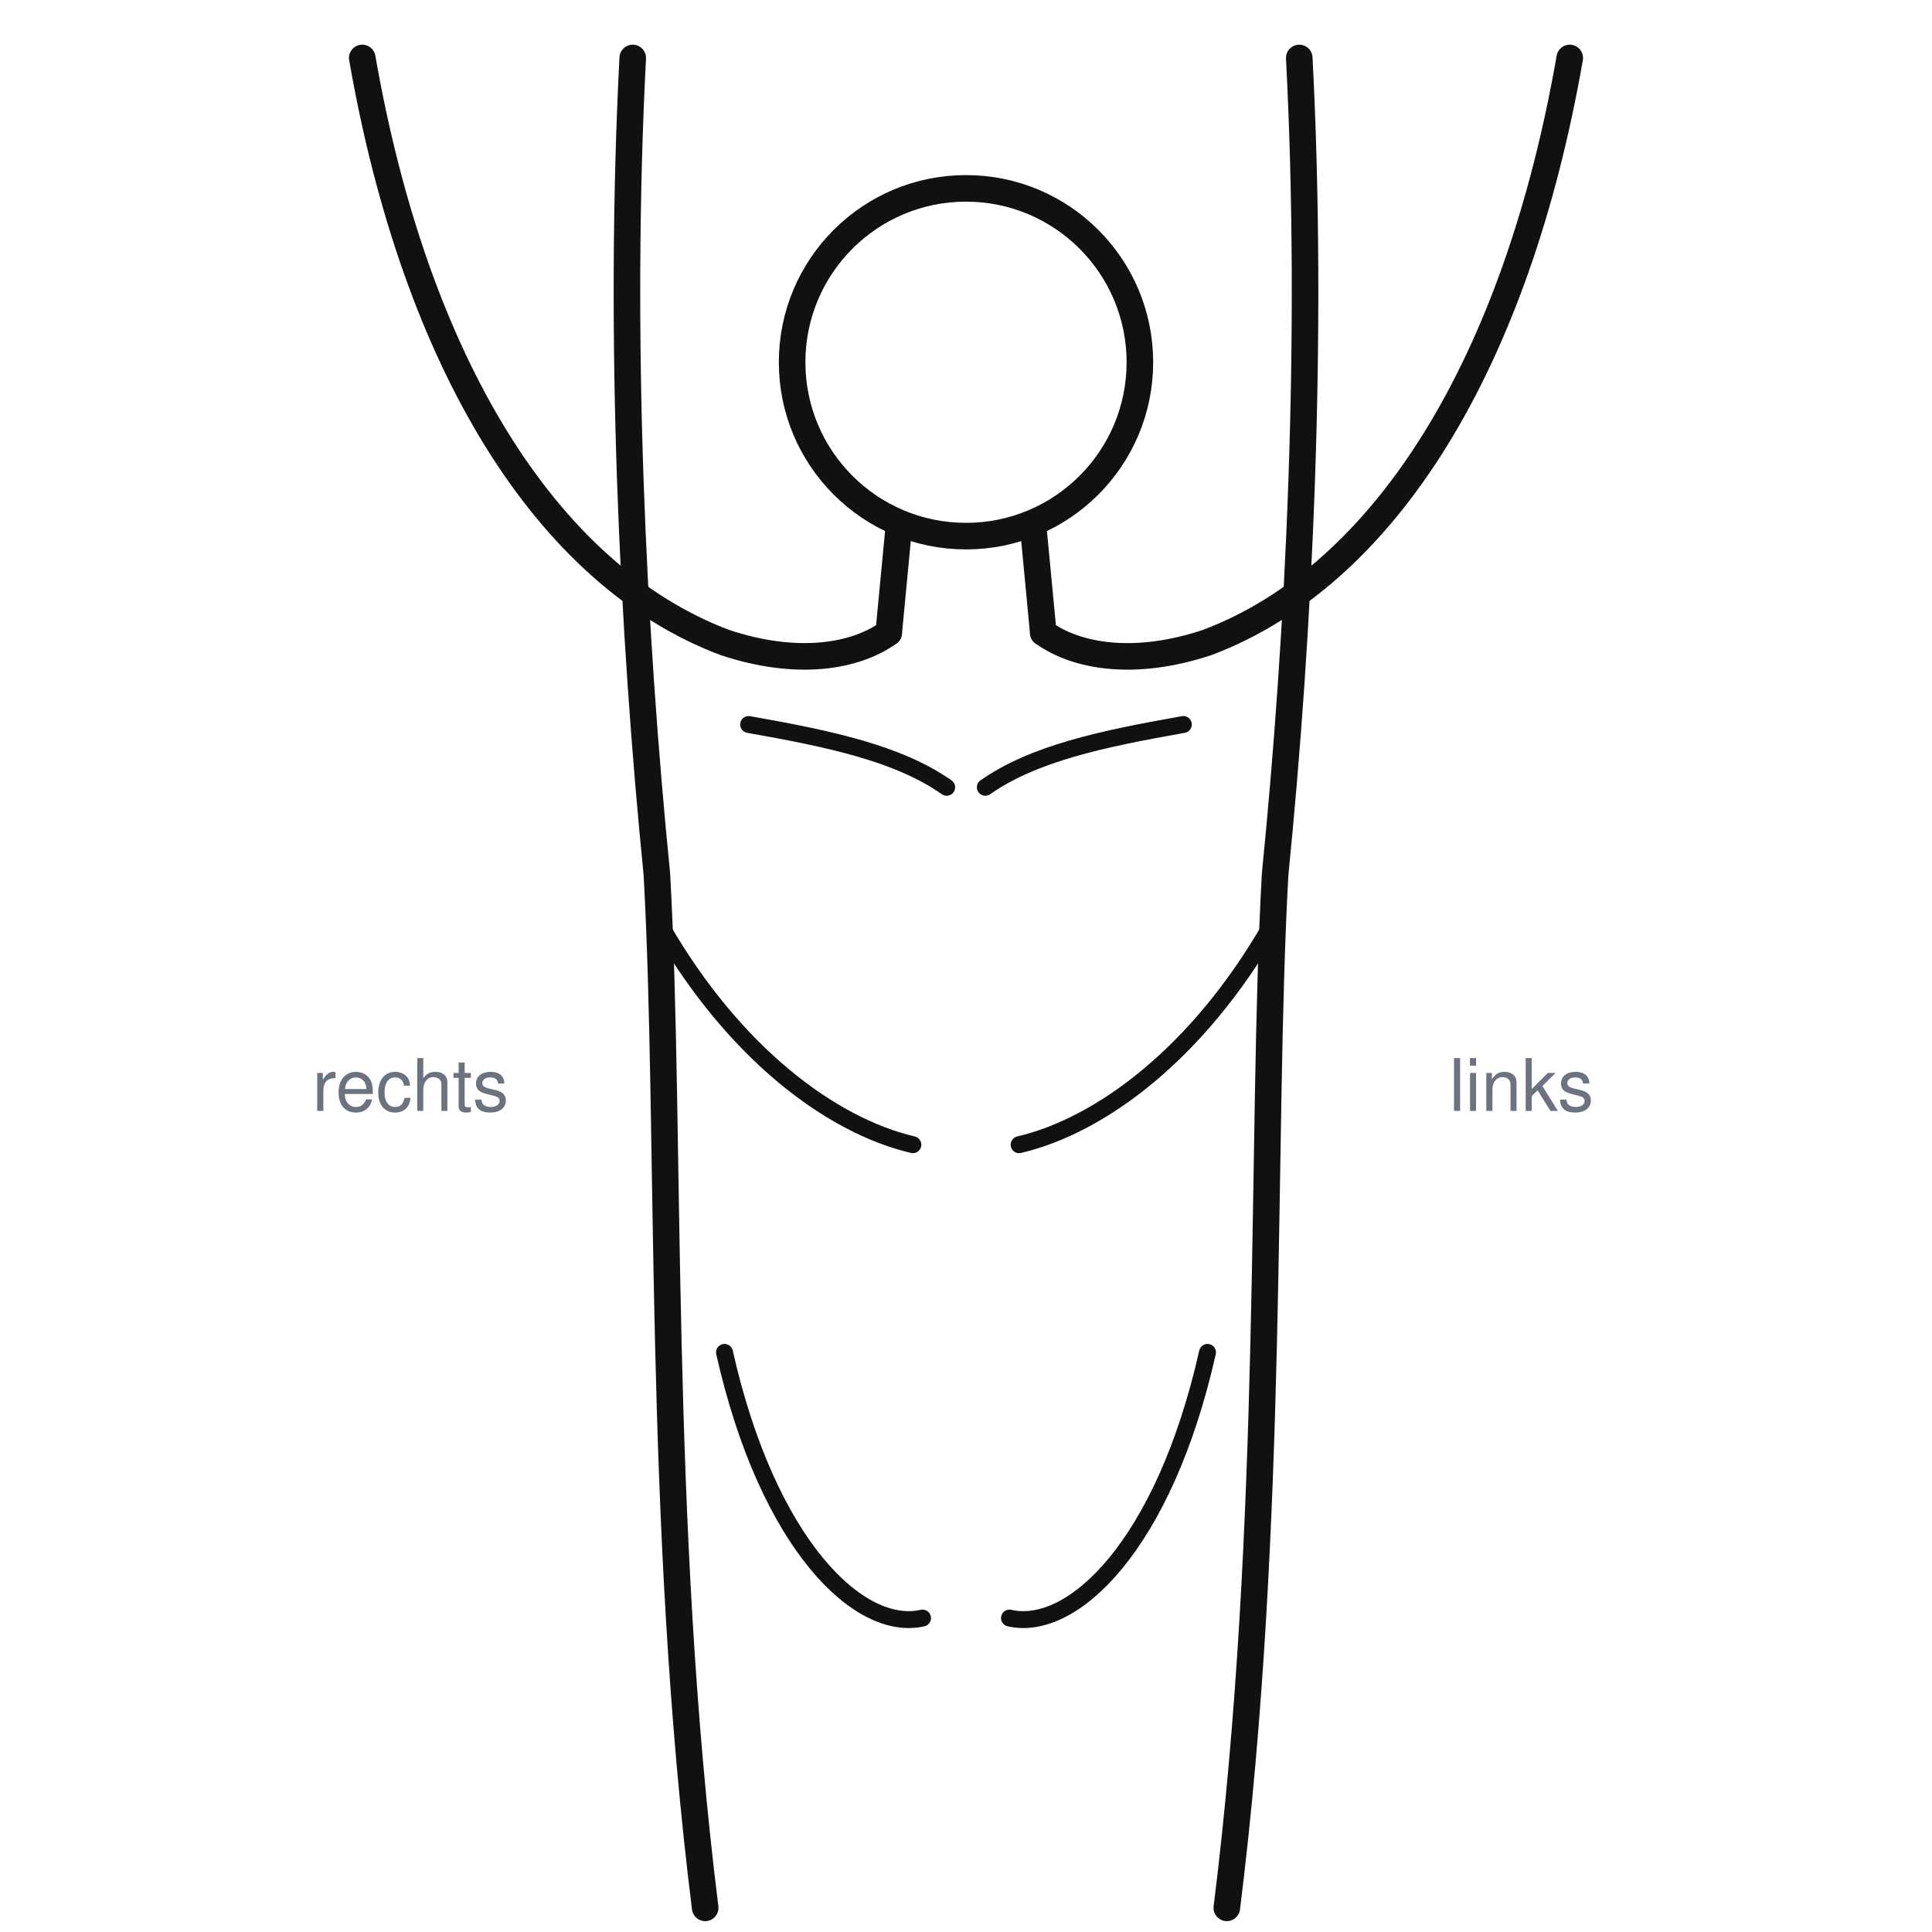
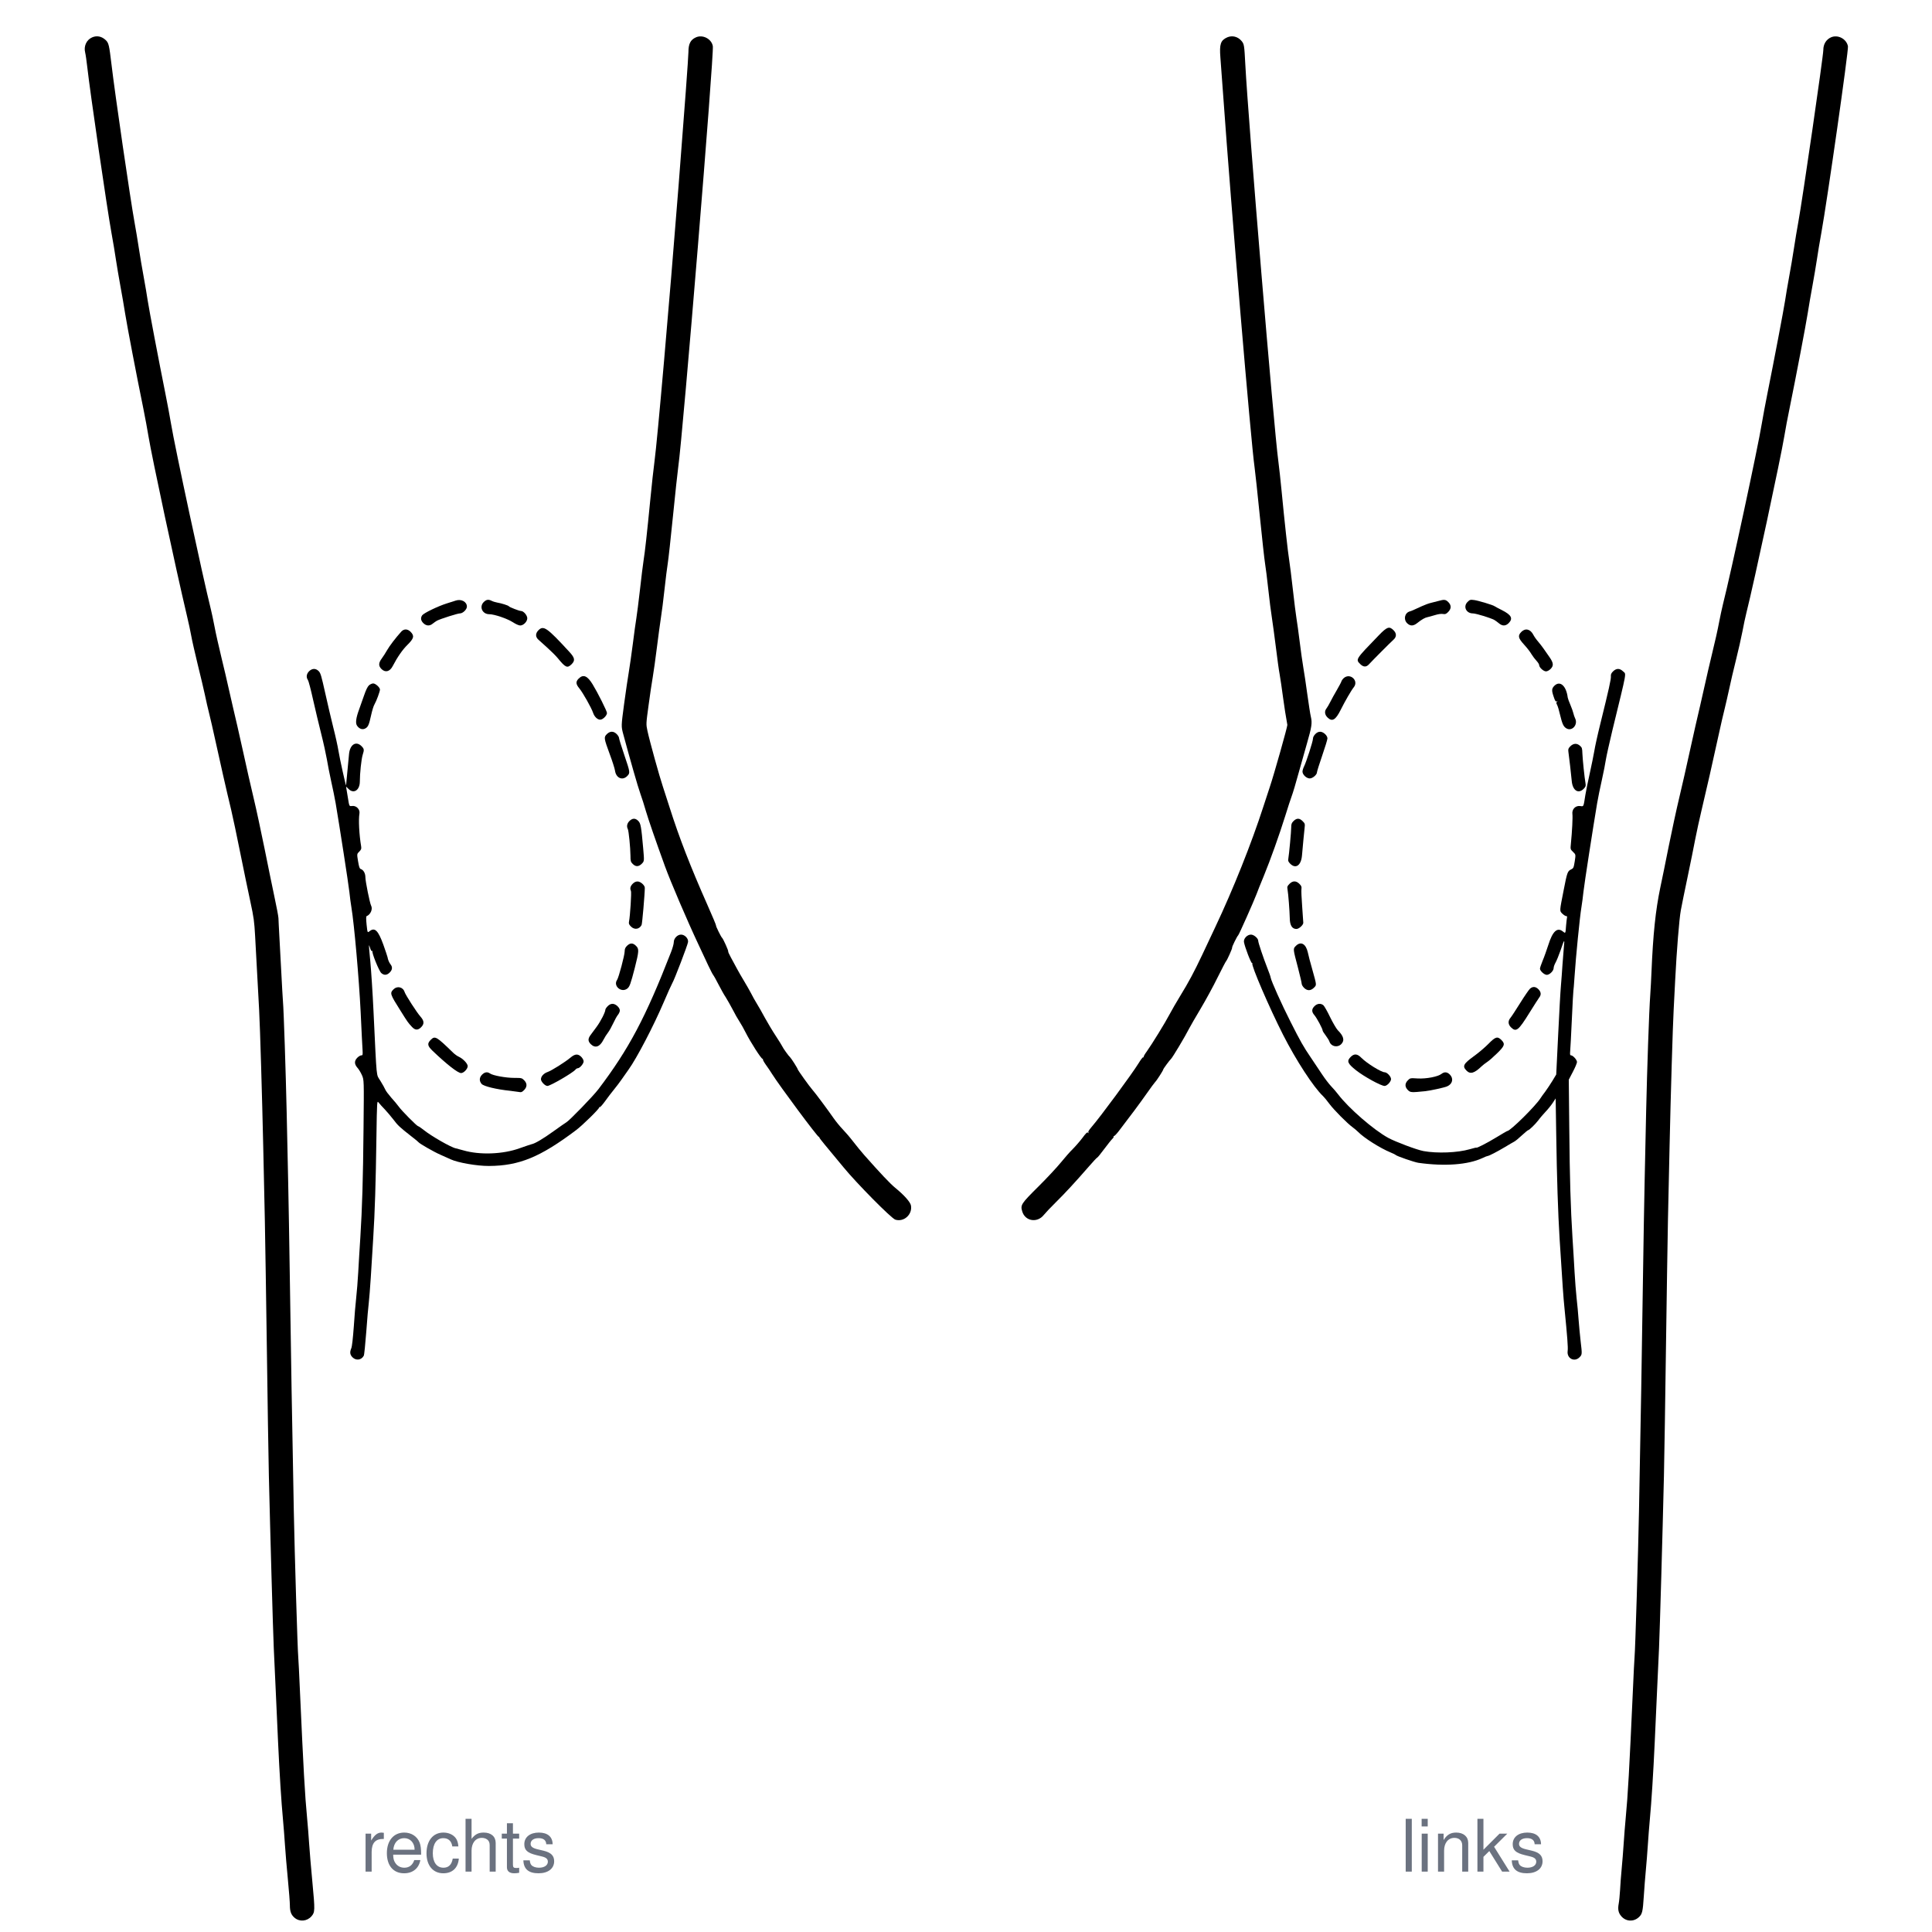
- <svg xmlns="http://www.w3.org/2000/svg" viewBox="0 0 800 800" fill="none" stroke="#111" stroke-linecap="round" stroke-linejoin="round">
-   <g stroke-width="11">
-     <circle cx="400" cy="150" r="72" />
-     <path d="M372 220 L 368 262" />
-     <path d="M428 220 L 432 262" />
-     <path d="M150 24 C 172 150 226 238 300 266 C 330 276 354 272 368 262" />
-     <path d="M650 24 C 628 150 574 238 500 266 C 470 276 446 272 432 262" />
-     <path d="M262 24 C 256 140 262 262 272 362 C 278 470 272 630 292 790" />
-     <path d="M538 24 C 544 140 538 262 528 362 C 522 470 528 630 508 790" />
+ <svg xmlns="http://www.w3.org/2000/svg" viewBox="0 0 2400 2400">
+   <g transform="translate(0,2400) scale(0.1,-0.1)" fill="#000000" stroke="none">
+     <path d="M1145 23536 c-71 -31 -107 -110 -87 -189 6 -23 18 -107 27 -187 32 -290 247 -1765 300 -2055 19 -104 44 -253 55 -330 12 -77 36 -223 55 -325 19 -102 46 -258 60 -348 25 -157 141 -764 225 -1174 22 -108 51 -266 65 -351 42 -256 335 -1625 475 -2217 22 -91 47 -208 56 -260 9 -52 45 -210 79 -350 35 -140 75 -311 90 -380 14 -69 39 -177 55 -240 16 -63 47 -200 70 -305 53 -244 150 -674 201 -882 21 -90 73 -333 114 -540 42 -208 98 -479 125 -603 43 -199 49 -248 59 -425 11 -199 32 -579 50 -920 12 -223 37 -1073 51 -1700 6 -258 15 -670 20 -915 5 -245 16 -962 25 -1595 8 -632 20 -1343 25 -1580 17 -722 51 -1918 61 -2140 5 -115 16 -349 24 -520 8 -170 21 -458 29 -640 18 -394 41 -753 61 -965 8 -85 19 -229 25 -320 6 -91 22 -282 36 -425 14 -143 25 -289 25 -324 0 -77 16 -118 58 -154 63 -53 154 -45 210 18 44 51 45 71 12 420 -17 176 -35 394 -41 485 -6 91 -17 233 -25 315 -28 293 -44 583 -90 1600 -8 187 -17 367 -20 400 -9 94 -45 1289 -55 1805 -18 909 -40 2196 -50 2930 -6 410 -15 932 -20 1160 -5 228 -14 624 -19 880 -11 488 -36 1259 -46 1370 -3 36 -12 193 -20 350 -8 157 -19 366 -25 465 -5 99 -11 198 -11 220 -1 22 -23 141 -50 265 -26 124 -82 394 -123 600 -42 206 -102 488 -135 625 -33 138 -94 405 -135 595 -42 190 -96 428 -121 530 -24 102 -53 228 -64 280 -11 52 -47 206 -80 341 -33 136 -72 309 -86 385 -15 77 -35 174 -46 217 -96 383 -449 2024 -494 2301 -15 87 -46 258 -71 380 -80 398 -202 1039 -219 1151 -9 61 -31 193 -50 295 -19 102 -46 262 -60 355 -14 94 -39 242 -55 330 -49 269 -242 1587 -285 1955 -29 242 -34 266 -73 303 -49 46 -109 58 -167 33z" />
+     <path d="M8645 23536 c-67 -30 -93 -80 -93 -182 -1 -68 -46 -684 -122 -1654 -120 -1524 -262 -3149 -300 -3435 -11 -82 -34 -287 -50 -455 -44 -451 -68 -664 -85 -770 -8 -52 -29 -216 -45 -365 -17 -148 -37 -308 -45 -355 -8 -47 -28 -191 -44 -320 -17 -129 -39 -287 -50 -350 -11 -63 -37 -240 -58 -394 -37 -278 -37 -278 -11 -375 84 -312 183 -659 213 -741 19 -52 50 -150 69 -217 32 -108 118 -358 236 -683 69 -191 282 -688 415 -970 40 -85 96 -204 124 -265 29 -60 55 -112 60 -115 4 -3 33 -54 64 -115 31 -60 72 -134 92 -163 19 -30 57 -97 85 -150 27 -54 66 -122 86 -152 20 -30 54 -91 76 -135 62 -123 199 -336 211 -328 5 3 7 2 4 -4 -4 -5 13 -37 36 -69 24 -32 58 -84 77 -114 90 -144 568 -787 582 -783 4 2 7 0 5 -5 -1 -4 28 -43 65 -87 85 -102 139 -167 236 -285 166 -202 596 -637 644 -651 107 -33 215 65 194 177 -8 42 -85 129 -197 220 -60 49 -183 179 -382 404 -37 41 -98 117 -137 167 -39 51 -99 121 -133 156 -34 35 -84 97 -112 137 -67 97 -231 318 -265 355 -32 35 -180 242 -180 251 0 10 -81 138 -94 149 -18 15 -91 117 -99 138 -4 9 -40 68 -81 130 -41 62 -101 163 -134 223 -32 60 -77 139 -100 176 -23 37 -55 94 -71 127 -17 33 -56 101 -86 151 -31 51 -72 122 -91 158 -20 37 -53 98 -74 137 -21 38 -37 73 -34 76 5 8 -64 161 -76 169 -11 7 -80 147 -75 152 3 2 -45 117 -106 254 -214 483 -352 839 -471 1214 -27 85 -65 202 -84 260 -41 121 -164 564 -191 690 -18 85 -18 85 14 320 17 129 41 287 52 350 11 64 34 228 51 365 17 138 40 304 50 370 11 66 31 226 45 355 14 129 32 273 40 320 8 47 37 312 65 590 28 278 57 550 65 605 59 407 447 5138 430 5232 -16 90 -125 147 -210 109z" />
+     <path d="M15245 23536 c-82 -37 -98 -83 -85 -249 6 -73 22 -292 36 -487 98 -1380 344 -4297 389 -4607 8 -55 37 -328 65 -605 28 -276 57 -541 65 -588 8 -47 26 -191 40 -320 14 -129 34 -289 45 -355 10 -66 33 -232 50 -370 17 -137 37 -286 46 -330 8 -44 28 -179 44 -300 17 -121 35 -240 41 -265 5 -25 10 -54 11 -65 1 -25 -167 -620 -216 -765 -19 -58 -56 -170 -82 -250 -146 -452 -375 -1027 -599 -1500 -40 -85 -112 -238 -160 -340 -104 -219 -168 -339 -276 -515 -44 -71 -102 -173 -130 -225 -53 -102 -219 -371 -283 -461 -22 -29 -39 -59 -39 -66 0 -7 -4 -10 -8 -8 -4 3 -29 -30 -55 -73 -84 -136 -475 -666 -585 -793 -38 -45 -45 -59 -36 -70 10 -11 9 -11 -4 -1 -14 11 -25 1 -74 -65 -32 -42 -86 -104 -120 -138 -34 -33 -99 -107 -145 -164 -46 -57 -172 -193 -281 -301 -215 -214 -225 -228 -200 -310 36 -121 187 -145 268 -42 21 26 88 97 149 157 111 109 245 254 418 453 48 56 92 102 96 102 4 0 44 48 88 108 44 59 89 115 101 126 11 10 18 23 15 28 -3 4 -1 7 4 6 6 -2 32 25 59 60 133 173 267 352 347 467 49 70 97 135 106 144 19 18 100 144 100 155 0 9 80 117 96 131 18 15 177 281 227 380 14 28 77 136 140 242 63 106 159 281 212 390 54 109 102 200 106 203 11 8 80 162 75 168 -6 5 63 145 75 153 9 5 197 428 229 514 10 28 49 127 88 220 86 210 194 513 268 750 30 99 67 209 80 245 14 36 52 164 85 285 34 121 81 290 106 375 58 200 65 251 47 326 -8 32 -27 158 -44 279 -16 121 -39 272 -50 335 -11 63 -31 207 -45 320 -14 113 -32 243 -40 290 -8 47 -28 209 -45 360 -17 151 -37 313 -45 360 -15 88 -58 479 -95 865 -11 121 -30 285 -40 365 -57 421 -373 4225 -410 4925 -13 248 -15 257 -47 296 -46 55 -116 72 -178 45z" />
+     <path d="M22745 23536 c-60 -27 -95 -85 -95 -156 0 -75 -259 -1857 -310 -2135 -16 -88 -41 -236 -55 -330 -14 -93 -41 -253 -60 -355 -19 -102 -41 -234 -50 -295 -17 -112 -139 -753 -219 -1151 -25 -122 -56 -293 -71 -380 -47 -290 -382 -1847 -481 -2237 -14 -56 -36 -160 -50 -233 -13 -72 -51 -244 -85 -380 -33 -137 -69 -292 -80 -344 -11 -52 -42 -189 -69 -305 -28 -115 -84 -365 -126 -555 -41 -190 -102 -457 -135 -595 -33 -137 -91 -407 -130 -600 -38 -192 -85 -422 -104 -510 -59 -283 -90 -577 -110 -1055 -3 -80 -10 -206 -15 -280 -15 -202 -39 -914 -51 -1445 -5 -258 -14 -654 -19 -880 -5 -225 -14 -747 -20 -1160 -10 -743 -32 -2037 -50 -2935 -10 -516 -46 -1711 -55 -1805 -3 -33 -12 -213 -20 -400 -46 -1017 -62 -1307 -90 -1600 -8 -82 -19 -224 -25 -315 -6 -91 -17 -232 -25 -315 -8 -82 -17 -202 -20 -265 -4 -63 -11 -139 -17 -169 -13 -70 -4 -114 33 -156 57 -65 149 -71 214 -14 46 41 52 67 65 264 6 94 17 238 25 320 8 83 19 224 25 315 6 91 17 235 25 320 20 212 43 571 61 965 8 182 21 470 29 640 8 171 19 405 24 520 10 222 44 1418 61 2140 5 237 17 948 25 1580 9 633 20 1354 25 1603 6 248 14 658 20 910 14 640 40 1506 51 1702 5 91 14 257 19 370 18 357 50 757 70 863 10 56 48 242 84 413 36 171 79 385 96 475 18 90 51 245 75 344 55 229 149 643 214 943 28 129 62 277 76 330 13 54 38 161 55 240 16 78 54 240 84 360 30 119 66 280 81 357 14 77 37 183 50 235 96 382 426 1921 470 2189 14 84 43 242 66 350 83 409 199 1016 224 1173 14 90 41 246 60 348 19 102 43 248 55 325 11 77 36 226 55 330 75 416 340 2271 331 2320 -18 92 -125 149 -211 111z" />
+     <path d="M5660 16539 c-14 -4 -63 -20 -110 -35 -109 -34 -286 -120 -305 -147 -23 -33 -18 -66 14 -98 37 -36 79 -38 118 -5 15 12 39 29 52 36 45 23 255 90 284 90 37 0 87 49 87 85 0 60 -71 98 -140 74z" />
+     <path d="M6009 16521 c-59 -59 -17 -151 69 -151 63 0 222 -54 292 -99 37 -24 75 -41 92 -41 41 0 88 48 88 90 0 36 -46 90 -77 90 -23 0 -145 47 -152 59 -7 10 -91 37 -146 46 -21 4 -52 13 -67 21 -41 21 -66 17 -99 -15z" />
+     <path d="M17870 16535 c-25 -6 -67 -17 -94 -24 -27 -6 -78 -25 -115 -42 -117 -54 -126 -58 -148 -64 -63 -18 -81 -98 -34 -146 39 -38 77 -38 126 1 55 44 97 68 126 73 14 3 55 14 91 25 42 13 80 19 102 15 30 -5 40 -1 66 25 40 41 41 83 1 123 -32 32 -51 34 -121 14z" />
+     <path d="M18230 16522 c-57 -57 -17 -142 67 -142 37 0 213 -54 264 -80 13 -7 39 -26 57 -41 44 -38 84 -38 123 0 57 58 35 102 -84 162 -45 22 -86 45 -92 49 -20 15 -201 69 -252 76 -49 6 -54 5 -83 -24z" />
+     <path d="M6689 16171 c-39 -39 -39 -83 -1 -117 15 -14 66 -60 113 -102 47 -42 104 -99 127 -127 97 -119 119 -129 173 -76 46 47 40 79 -28 153 -279 303 -321 332 -384 269z" />
+     <path d="M17126 16106 c-291 -301 -288 -296 -227 -357 38 -37 74 -38 107 -1 46 50 272 277 303 304 41 36 42 79 2 119 -53 53 -81 43 -185 -65z" />
+     <path d="M4984 16153 c-70 -78 -145 -176 -175 -229 -18 -32 -48 -79 -66 -103 -42 -56 -43 -93 -4 -132 48 -47 103 -33 139 36 58 112 123 205 183 264 81 80 89 112 40 162 -39 39 -83 39 -117 2z" />
+     <path d="M18899 16151 c-47 -48 -40 -78 35 -160 35 -38 76 -91 91 -118 16 -26 44 -63 62 -82 18 -19 33 -43 33 -53 0 -29 54 -78 85 -78 16 0 38 12 56 29 42 42 38 76 -16 153 -25 35 -57 81 -72 103 -15 22 -45 60 -66 85 -22 25 -48 62 -58 82 -37 73 -99 89 -150 39z" />
+     <path d="M3839 15661 c-32 -33 -38 -74 -14 -108 8 -11 37 -121 64 -244 28 -123 73 -314 101 -424 28 -110 59 -252 70 -315 10 -63 35 -187 54 -275 20 -88 45 -212 56 -275 49 -290 160 -1005 170 -1100 6 -58 17 -143 25 -190 35 -206 95 -892 115 -1298 11 -229 21 -445 24 -479 3 -57 2 -63 -16 -63 -11 0 -33 -13 -49 -29 -39 -39 -39 -79 1 -125 17 -18 42 -60 56 -92 26 -59 26 -59 20 -654 -6 -649 -17 -995 -40 -1365 -9 -132 -20 -325 -26 -430 -6 -104 -17 -246 -25 -315 -8 -69 -22 -231 -30 -360 -11 -148 -22 -247 -31 -268 -21 -50 -17 -80 15 -113 44 -44 111 -35 140 20 6 10 19 143 31 297 11 153 25 315 31 359 5 44 17 186 25 315 8 129 21 348 30 485 21 330 32 689 40 1253 7 462 7 462 28 435 12 -16 46 -53 75 -83 29 -30 76 -87 106 -125 57 -76 80 -97 220 -207 50 -38 92 -73 95 -78 11 -16 189 -119 270 -154 47 -21 104 -47 127 -57 90 -42 328 -84 478 -83 374 2 635 109 1080 444 84 63 295 271 288 283 -3 6 -1 7 5 3 6 -4 35 28 69 75 32 45 81 109 109 143 28 34 69 88 92 121 23 33 63 89 88 125 103 142 314 547 439 840 48 113 96 219 106 236 26 42 190 471 196 511 7 43 -40 93 -87 93 -45 0 -90 -47 -90 -94 0 -20 -15 -75 -34 -123 -315 -810 -522 -1202 -902 -1703 -66 -87 -363 -393 -399 -412 -11 -6 -81 -55 -155 -108 -133 -96 -234 -156 -277 -164 -12 -3 -78 -25 -148 -50 -207 -75 -494 -86 -700 -26 -38 11 -81 22 -93 25 -56 10 -303 151 -397 227 -33 26 -65 48 -71 48 -14 0 -204 191 -242 245 -16 22 -57 72 -92 110 -34 39 -68 84 -74 100 -7 17 -34 66 -61 109 -53 89 -43 -18 -85 861 -11 237 -30 517 -40 624 -11 107 -18 196 -17 198 2 2 9 -15 16 -37 7 -25 16 -38 23 -34 6 4 8 3 5 -3 -11 -17 82 -246 109 -270 34 -31 70 -29 105 6 34 34 37 68 10 102 -18 23 -32 58 -37 89 -1 8 -25 78 -52 155 -65 179 -107 219 -173 166 -24 -19 -24 -19 -35 82 -7 72 -7 103 0 106 49 19 79 88 56 131 -16 30 -71 302 -71 352 0 50 -24 92 -58 103 -14 4 -21 25 -33 96 -15 91 -15 91 15 120 25 26 28 35 23 67 -24 138 -34 334 -21 404 10 52 -37 102 -90 96 -38 -4 -35 -11 -55 112 -6 36 -13 79 -16 97 l-5 32 30 -29 c65 -66 141 -16 141 92 0 100 19 278 35 330 21 65 19 75 -14 109 -68 68 -143 21 -155 -96 -6 -65 -35 -367 -37 -390 -1 -20 -78 326 -94 425 -9 57 -38 189 -65 294 -26 105 -72 299 -101 431 -47 210 -56 243 -80 268 -37 37 -81 36 -120 -2z" />
+     <path d="M20038 15660 c-23 -23 -29 -38 -27 -62 3 -33 -24 -156 -132 -593 -33 -132 -66 -283 -74 -335 -9 -52 -34 -176 -56 -275 -22 -99 -47 -220 -55 -270 -24 -154 -20 -144 -64 -138 -59 8 -105 -40 -97 -100 5 -39 -3 -209 -19 -370 -7 -67 -6 -67 27 -100 34 -32 34 -32 21 -117 -13 -80 -16 -86 -45 -100 -44 -21 -50 -38 -92 -255 -53 -270 -53 -259 -17 -295 17 -16 38 -30 47 -30 11 0 15 -6 11 -17 -2 -10 -8 -57 -12 -105 -7 -98 -6 -96 -41 -68 -69 54 -126 1 -179 -168 -21 -64 -52 -153 -71 -197 -18 -44 -33 -88 -33 -98 0 -28 54 -77 85 -77 35 0 85 50 85 85 0 15 11 45 24 68 13 23 41 92 62 152 46 137 52 144 42 53 -4 -40 -12 -143 -18 -228 -5 -85 -15 -207 -20 -270 -6 -63 -21 -336 -34 -606 l-24 -492 -47 -78 c-27 -44 -67 -104 -89 -134 -23 -30 -50 -67 -59 -82 -61 -97 -376 -408 -413 -408 -4 0 -66 -36 -138 -80 -115 -70 -246 -137 -246 -126 0 2 -37 -7 -82 -20 -152 -44 -405 -54 -575 -23 -82 15 -348 115 -438 164 -181 99 -492 369 -622 540 -21 28 -60 73 -86 100 -27 28 -80 97 -118 155 -38 58 -99 149 -135 202 -92 135 -129 200 -254 448 -107 210 -239 505 -245 545 -1 11 -19 63 -40 115 -52 133 -115 320 -115 343 0 31 -54 77 -90 77 -47 0 -94 -50 -87 -93 10 -60 89 -267 100 -260 5 3 7 2 4 -4 -16 -25 210 -549 382 -888 162 -318 378 -650 496 -761 13 -12 48 -54 78 -95 58 -78 224 -245 292 -294 22 -16 51 -41 65 -55 74 -76 275 -203 404 -256 33 -13 62 -28 65 -32 9 -13 232 -90 281 -97 327 -46 617 -24 795 59 29 14 59 26 65 26 16 0 116 52 217 112 48 29 99 59 113 66 14 7 57 42 95 78 38 35 73 64 77 64 14 0 90 74 129 125 20 28 61 75 89 105 29 30 69 80 89 110 l36 55 7 -450 c8 -544 22 -966 42 -1295 38 -600 46 -714 60 -855 36 -365 46 -493 40 -537 -13 -92 83 -143 147 -79 33 34 34 35 14 201 -8 69 -19 188 -25 265 -5 77 -17 199 -25 270 -8 72 -19 216 -25 320 -6 105 -17 298 -26 430 -23 369 -34 716 -40 1367 l-6 596 51 98 c28 53 51 108 51 121 0 27 -50 83 -74 83 -12 0 -14 10 -11 48 3 26 12 204 21 397 9 192 17 352 19 355 2 3 8 86 15 185 14 219 65 738 85 855 8 47 19 132 25 190 10 95 121 810 170 1101 11 64 37 194 59 290 21 96 44 210 50 254 7 44 43 206 80 360 189 777 174 693 132 736 -40 39 -82 39 -123 -1z" />
+     <path d="M7189 15571 c-39 -39 -37 -69 9 -124 44 -54 148 -239 169 -300 16 -50 54 -87 89 -87 33 0 84 51 84 83 0 23 -113 249 -177 354 -66 109 -117 130 -174 74z" />
+     <path d="M16697 15580 c-14 -11 -29 -31 -33 -43 -3 -12 -30 -62 -59 -112 -29 -49 -65 -115 -80 -145 -15 -30 -36 -66 -46 -79 -28 -35 -24 -77 10 -112 59 -59 102 -35 166 94 53 106 130 240 163 281 62 79 -42 178 -121 116z" />
+     <path d="M4584 15487 c-18 -16 -38 -57 -64 -133 -21 -60 -47 -134 -58 -164 -41 -111 -49 -176 -25 -207 28 -39 67 -51 101 -32 35 19 46 45 72 164 12 55 30 116 42 135 24 41 68 160 68 184 0 26 -55 76 -84 76 -14 0 -37 -10 -52 -23z" />
+     <path d="M19309 15481 c-34 -35 -36 -57 -8 -138 16 -49 24 -61 37 -56 13 4 14 3 4 -5 -12 -8 -11 -14 1 -39 9 -16 25 -72 37 -124 26 -107 40 -141 72 -163 72 -51 156 40 114 122 -7 15 -17 43 -21 62 -4 19 -21 66 -37 104 -17 38 -31 79 -33 90 -18 147 -96 216 -166 147z" />
+     <path d="M7538 14880 c-38 -39 -37 -49 37 -250 32 -85 61 -177 65 -204 13 -91 92 -126 151 -67 39 40 38 45 -36 263 -36 105 -65 200 -65 210 0 11 -13 33 -29 49 -40 39 -82 39 -123 -1z" />
+     <path d="M16339 14881 c-18 -19 -29 -40 -29 -58 0 -32 -83 -290 -111 -345 -10 -20 -19 -49 -19 -63 0 -38 50 -85 90 -85 36 0 90 46 90 77 0 10 29 103 65 207 36 104 65 200 65 213 0 36 -51 83 -90 83 -22 0 -41 -9 -61 -29z" />
+     <path d="M19508 14730 c-26 -26 -29 -36 -25 -68 8 -55 35 -287 42 -366 11 -116 81 -161 147 -96 26 27 29 35 24 68 -13 73 -36 298 -39 371 -2 66 -5 75 -30 97 -39 34 -81 31 -119 -6z" />
+     <path d="M7819 13801 c-30 -30 -37 -67 -20 -100 11 -20 32 -231 33 -333 0 -65 3 -75 28 -100 37 -37 73 -36 111 1 33 33 33 33 19 191 -24 274 -31 312 -61 342 -36 37 -72 36 -110 -1z" />
+     <path d="M16069 13801 c-24 -24 -29 -38 -29 -78 0 -53 -27 -339 -36 -390 -5 -27 -1 -37 24 -63 69 -68 136 -20 146 106 11 126 25 274 32 336 6 54 5 58 -24 87 -39 40 -74 40 -113 2z" />
+     <path d="M7859 13021 c-29 -30 -36 -58 -21 -89 8 -16 -10 -310 -24 -379 -5 -27 -1 -37 24 -63 44 -43 103 -35 132 19 8 15 40 386 40 462 0 32 -53 79 -90 79 -22 0 -41 -9 -61 -29z" />
+     <path d="M16018 13020 c-27 -27 -30 -36 -24 -68 10 -56 26 -266 28 -357 1 -90 29 -135 83 -135 31 0 85 49 85 77 0 10 -6 101 -14 203 -8 102 -12 199 -9 217 4 26 0 38 -25 63 -41 41 -83 41 -124 0z" />
+     <path d="M7789 12251 c-22 -22 -29 -39 -29 -68 0 -49 -74 -325 -94 -355 -53 -75 53 -166 127 -108 29 23 41 58 92 254 53 209 55 238 17 275 -39 40 -74 40 -113 2z" />
+     <path d="M16098 12250 c-37 -37 -37 -33 26 -272 25 -97 46 -186 46 -198 0 -12 13 -35 29 -51 40 -39 82 -39 123 1 35 36 36 25 -21 230 -23 80 -48 174 -55 210 -24 106 -87 141 -148 80z" />
+     <path d="M4889 11711 c-48 -49 -46 -57 89 -271 88 -140 90 -143 140 -197 39 -42 74 -43 113 -4 42 42 39 80 -9 134 -42 46 -185 268 -196 304 -19 62 -91 79 -137 34z" />
+     <path d="M19006 11718 c-14 -13 -69 -93 -122 -178 -53 -85 -107 -168 -120 -183 -33 -39 -31 -81 5 -118 65 -64 93 -42 231 181 57 91 111 176 121 189 27 34 23 68 -10 102 -35 35 -71 37 -105 7z" />
+     <path d="M7549 11501 c-16 -16 -29 -36 -29 -44 0 -30 -58 -144 -108 -212 -29 -38 -63 -85 -77 -104 -33 -45 -32 -76 4 -112 55 -54 113 -34 157 54 15 29 40 69 56 89 16 20 45 72 65 115 20 43 46 91 59 106 13 16 24 40 24 54 0 36 -51 83 -90 83 -22 0 -41 -9 -61 -29z" />
+     <path d="M16329 11501 c-37 -37 -37 -71 0 -113 29 -34 101 -168 101 -189 0 -7 17 -35 39 -63 21 -28 41 -61 45 -73 20 -63 99 -81 147 -34 45 46 32 99 -44 175 -16 17 -59 89 -94 161 -34 71 -72 138 -84 148 -33 26 -76 22 -110 -12z" />
+     <path d="M5349 11081 c-44 -45 -39 -74 25 -135 178 -170 314 -276 354 -276 33 0 82 52 82 86 0 31 -56 91 -111 117 -19 8 -50 31 -69 49 -212 206 -226 214 -281 159z" />
+     <path d="M18490 11033 c-42 -43 -122 -111 -179 -152 -134 -97 -148 -126 -92 -182 46 -46 97 -31 186 55 17 16 47 39 68 53 21 13 76 61 122 106 97 94 105 118 56 168 -49 48 -74 41 -161 -48z" />
+     <path d="M7088 10863 c-66 -56 -238 -164 -286 -180 -48 -17 -82 -54 -82 -90 0 -30 51 -83 80 -83 36 0 315 162 349 203 7 9 20 17 28 17 25 0 73 56 73 85 0 16 -12 38 -29 56 -41 41 -78 38 -133 -8z" />
+     <path d="M16779 10871 c-52 -52 -40 -82 67 -167 99 -78 310 -194 354 -194 30 0 80 53 80 85 0 32 -49 85 -80 85 -41 0 -222 112 -288 179 -51 52 -89 55 -133 12z" />
+     <path d="M5989 10651 c-36 -36 -38 -79 -6 -116 25 -29 184 -68 352 -85 44 -5 94 -12 112 -15 27 -6 37 -3 63 23 40 41 40 83 1 123 -28 28 -33 29 -123 29 -103 0 -265 29 -301 55 -33 23 -65 18 -98 -14z" />
+     <path d="M17907 10660 c-44 -35 -189 -63 -296 -57 -93 6 -94 5 -122 -23 -39 -39 -39 -82 0 -121 32 -31 40 -32 216 -14 60 6 234 44 270 59 69 29 85 97 36 147 -34 34 -68 37 -104 9z" />
  </g>
-   <g stroke-width="7">
-     <path d="M274 384 C 304 436 344 466 378 474" />
-     <path d="M526 384 C 496 436 456 466 422 474" />
-     <path d="M310 300 C 344 306 372 312 392 326" />
-     <path d="M490 300 C 456 306 428 312 408 326" />
-     <path d="M300 560 C 318 640 356 676 382 670" />
-     <path d="M500 560 C 482 640 444 676 418 670" />
-   </g>
-   <g fill="#6b7280" stroke="none" font-family="Helvetica, Arial, sans-serif" font-size="30" text-anchor="middle">
-     <text x="170" y="460">rechts</text>
-     <text x="630" y="460">links</text>
-   </g>
+   <text x="570" y="2325" fill="#6b7280" font-family="Helvetica, Arial, sans-serif" font-size="90" text-anchor="middle">rechts</text>
+   <text x="1830" y="2325" fill="#6b7280" font-family="Helvetica, Arial, sans-serif" font-size="90" text-anchor="middle">links</text>
</svg>
